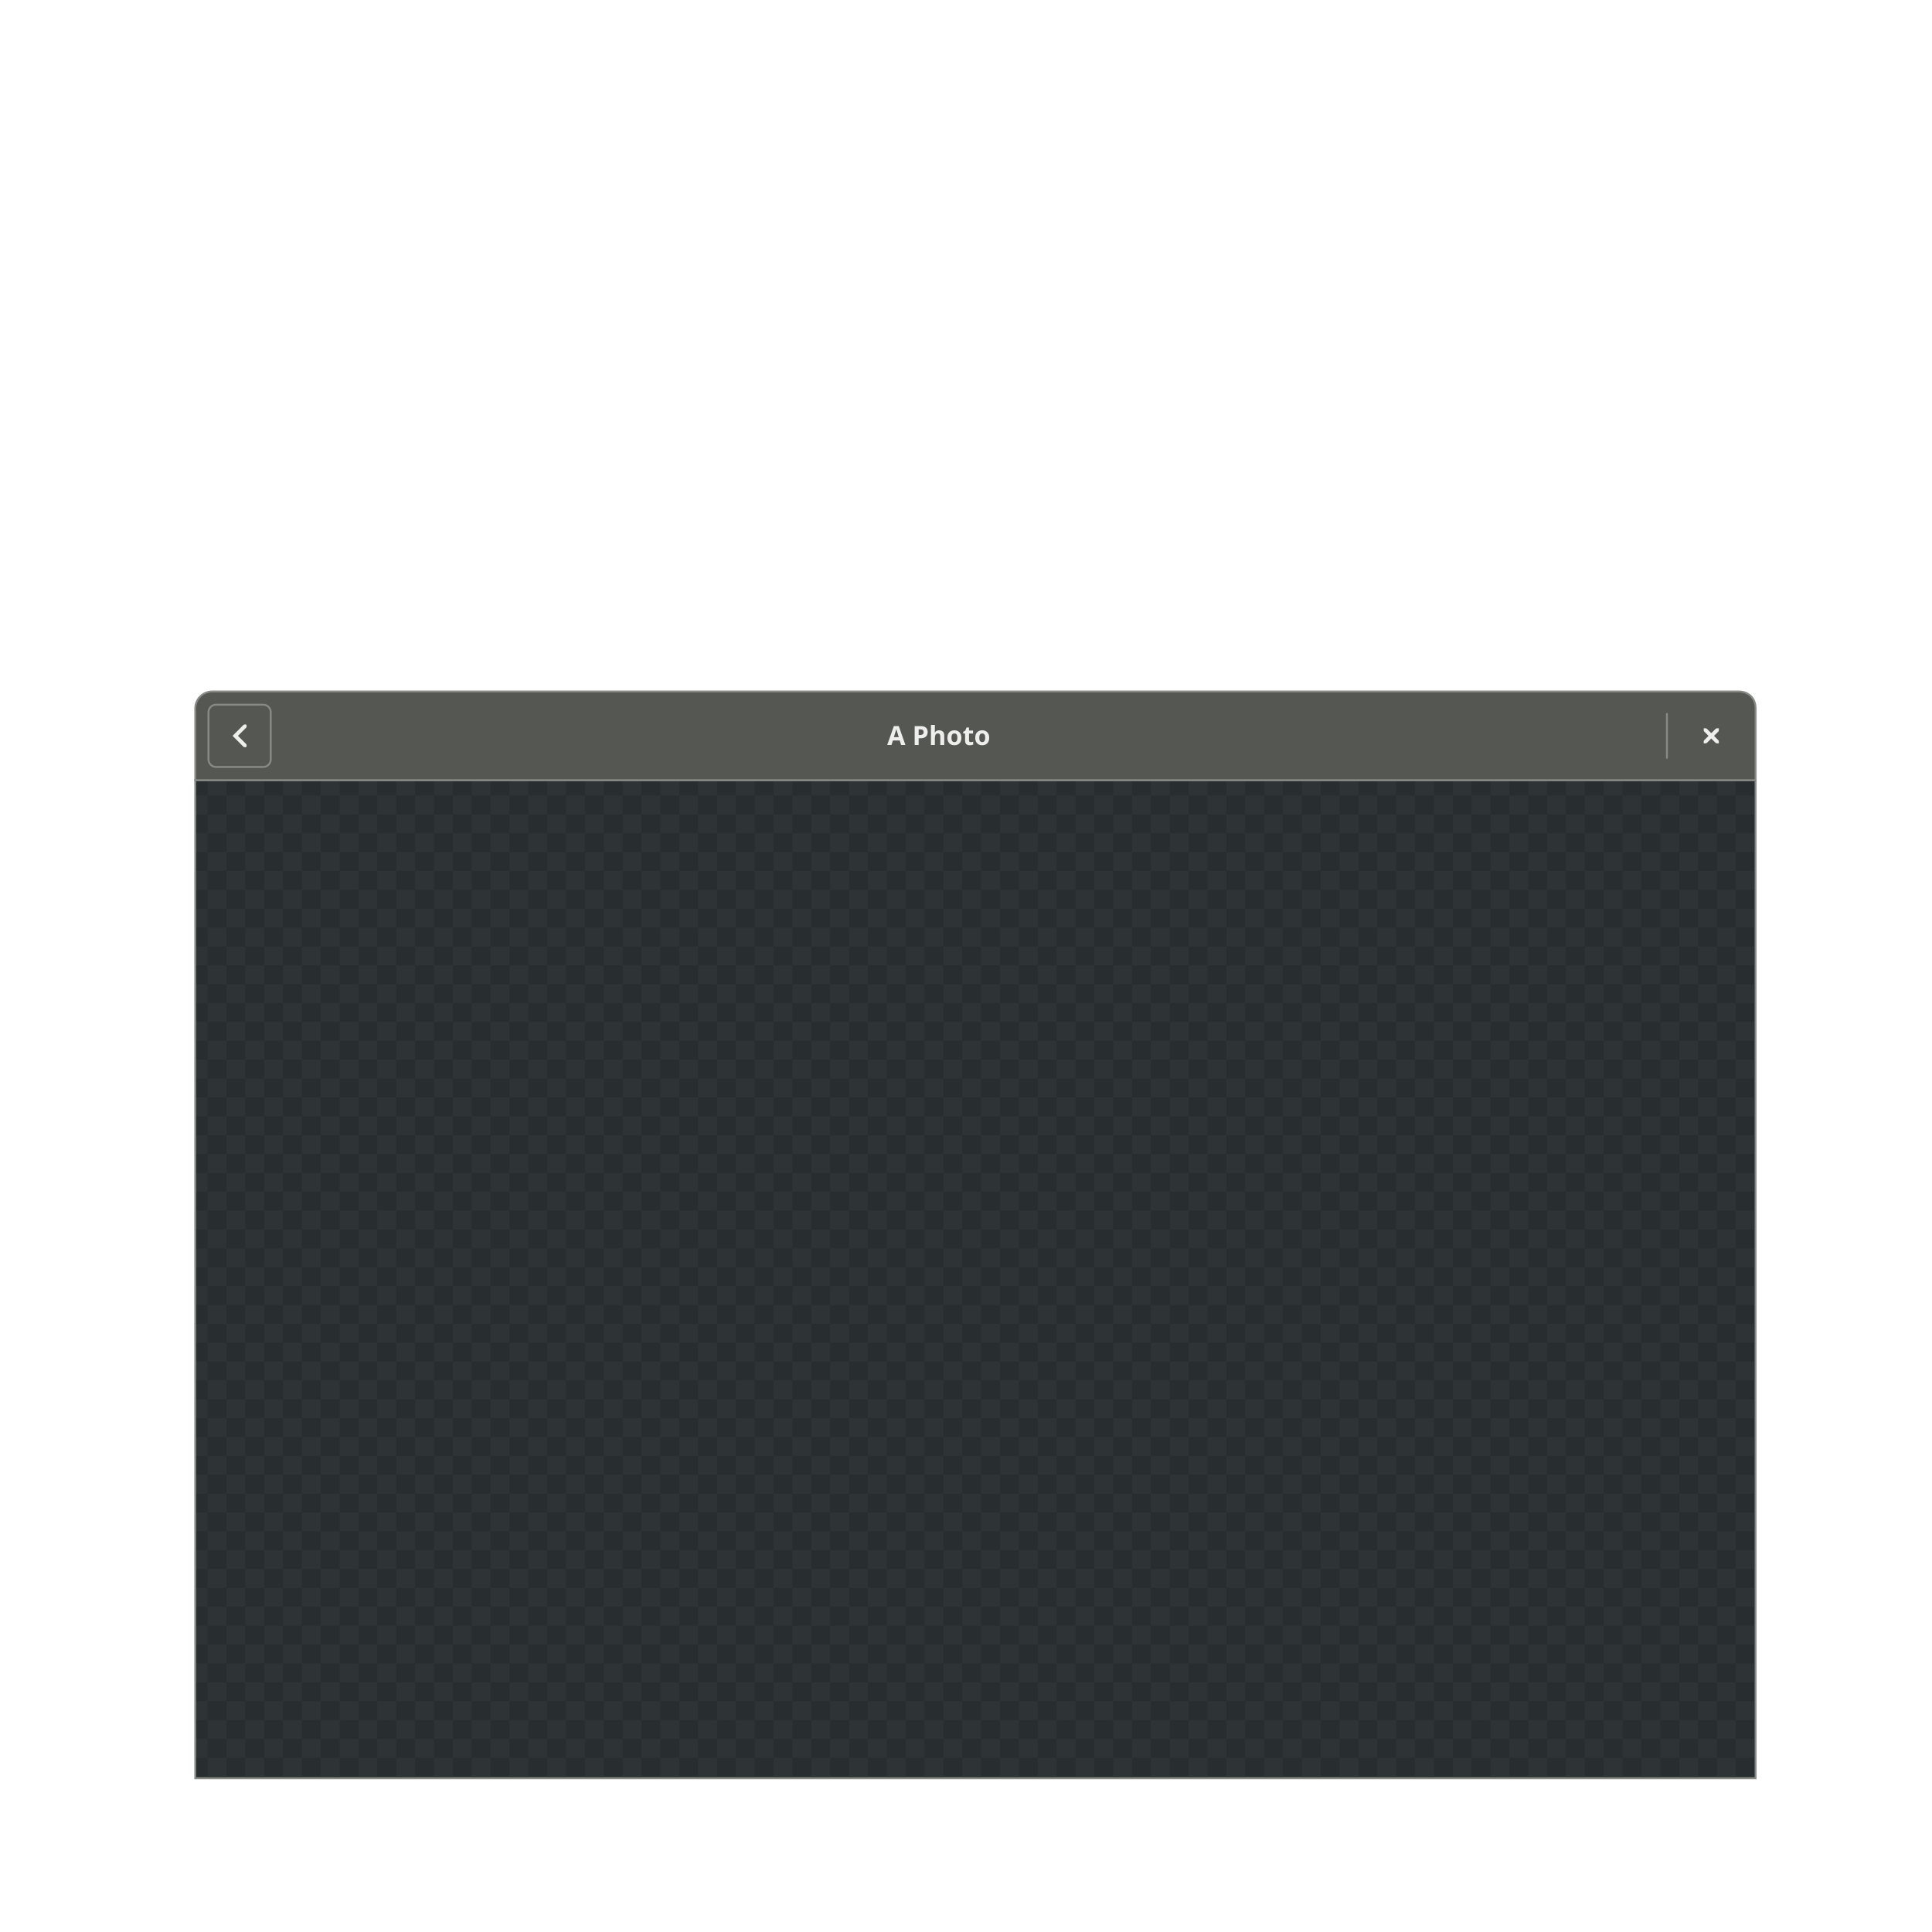
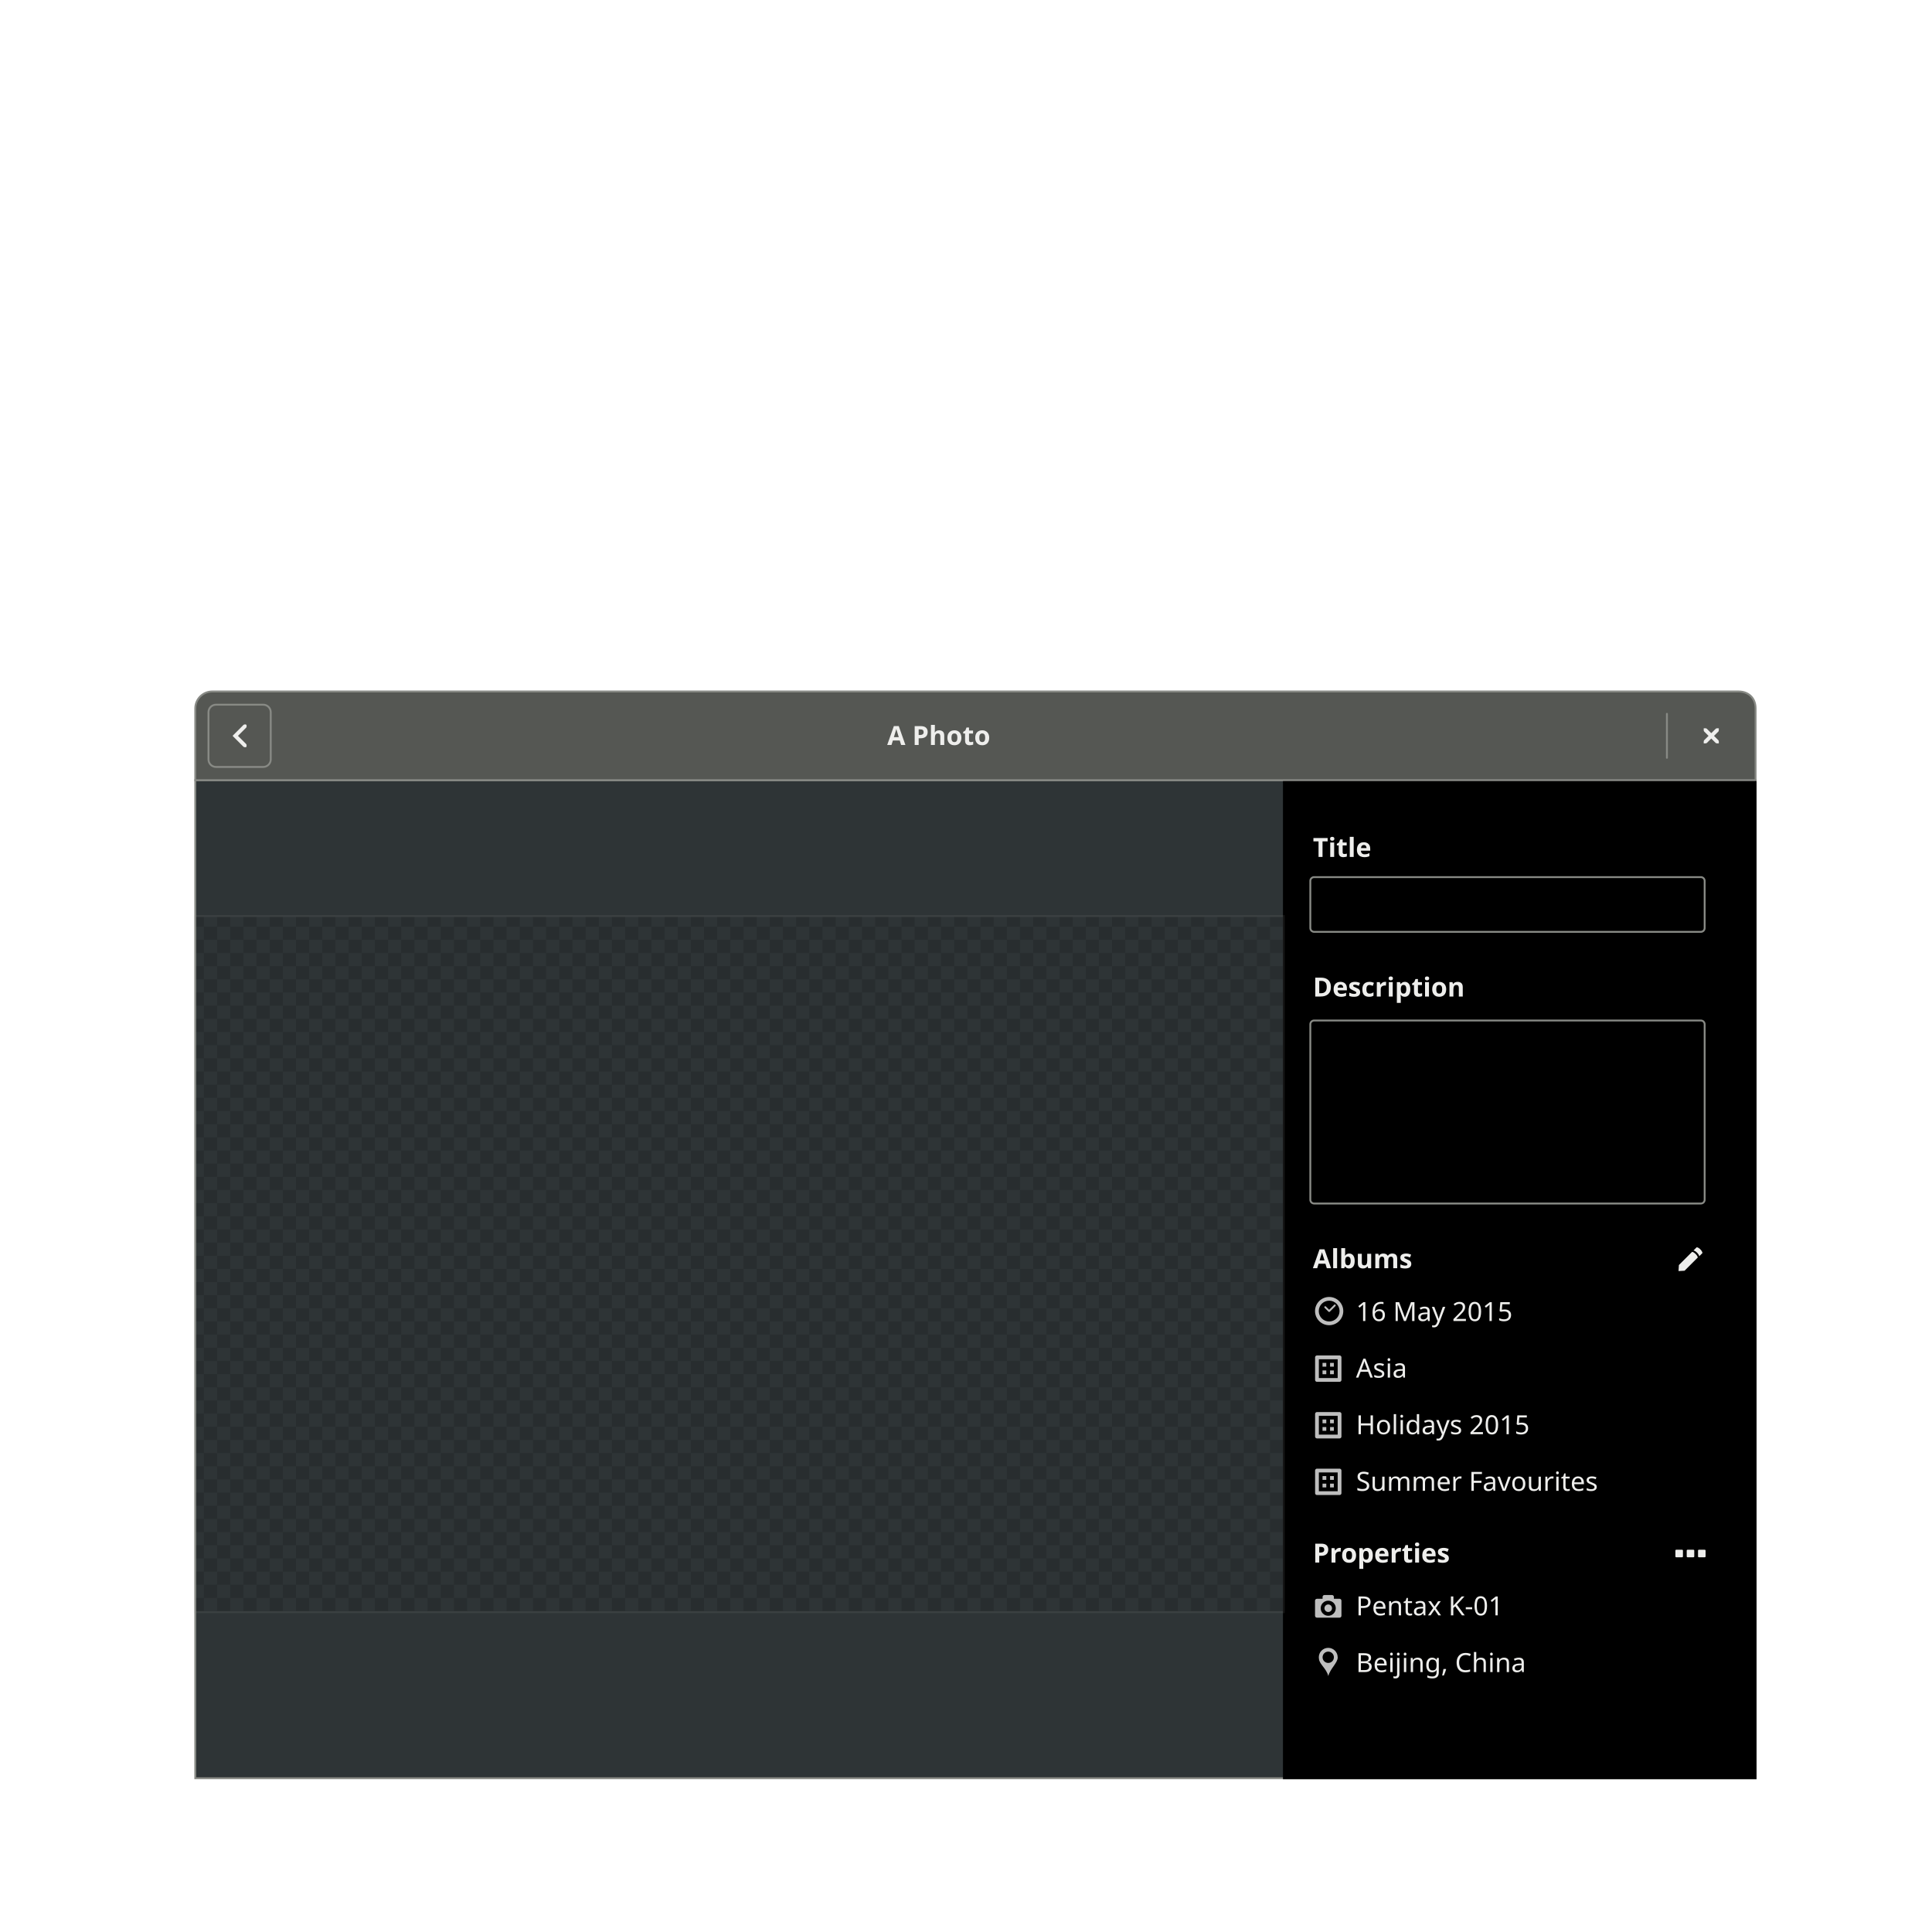
<svg xmlns="http://www.w3.org/2000/svg" xmlns:xlink="http://www.w3.org/1999/xlink" width="1024" height="1024" id="svg23344" version="1.1" viewBox="0 0 1024 1024">
  <defs id="defs23346">
-     <pattern xlink:href="#Checkerboard" id="pattern13280" patternTransform="matrix(10,0,0,10,0,4260)" />
+     <pattern xlink:href="#Checkerboard" id="pattern13280" patternTransform="matrix(6.977025,0,0,6.974969,31.28783,3177.026)" />
    <pattern id="Checkerboard" patternTransform="translate(0,0) scale(10,10)" height="2" width="2" patternUnits="userSpaceOnUse">
      <rect id="rect7819" height="1" width="1" y="0" x="0" style="fill:black;stroke:none" />
      <rect id="rect7821" height="1" width="1" y="1" x="1" style="fill:black;stroke:none" />
    </pattern>
    <clipPath clipPathUnits="userSpaceOnUse" id="clipPath11254">
      <rect style="color:#000000;display:inline;overflow:visible;visibility:visible;opacity:0.086;fill:#6a6c67;fill-opacity:1;fill-rule:nonzero;stroke:none;stroke-width:1;marker:none;enable-background:accumulate" id="rect11256" width="803" height="266" x="107" y="-3556.638" rx="4" ry="4" />
    </clipPath>
    <clipPath clipPathUnits="userSpaceOnUse" id="clipPath16280">
      <rect style="color:#000000;display:inline;overflow:visible;visibility:visible;fill:#bfbfb8;fill-opacity:1;fill-rule:nonzero;stroke:none;stroke-width:3;marker:none;enable-background:accumulate" id="rect16282" width="803" height="176" x="113" y="-3464.638" />
    </clipPath>
    <clipPath clipPathUnits="userSpaceOnUse" id="clipPath13662">
      <rect ry="4" rx="4" y="-3568.638" x="112" height="280" width="811" id="rect13664" style="color:#000000;display:inline;overflow:visible;visibility:visible;fill:#eeeeec;fill-opacity:1;fill-rule:nonzero;stroke:#eeeeec;stroke-width:1;stroke-linecap:butt;stroke-linejoin:miter;stroke-miterlimit:4;stroke-dasharray:none;stroke-dashoffset:0;stroke-opacity:1;marker:none;enable-background:accumulate" />
    </clipPath>
    <linearGradient id="linearGradient5581-5-2-4-6-8-7-35-8-1-1">
      <stop id="stop5583-0-92-8-0-7-6-5-1-7-8" offset="0" style="stop-color:#454c4c;stop-opacity:1;" />
      <stop style="stop-color:#393f3f;stop-opacity:1;" offset="0.4" id="stop5585-4-7-2-7-9-9-92-0-4-6" />
      <stop id="stop5587-6-7-2-0-3-1-21-5-74-2" offset="1" style="stop-color:#2d3232;stop-opacity:1;" />
    </linearGradient>
    <linearGradient id="linearGradient5716-0-1-4-34-7-4">
      <stop style="stop-color:#000000;stop-opacity:1;" offset="0" id="stop5718-0-54-5-2-3-1" />
      <stop style="stop-color:#484848;stop-opacity:1;" offset="1" id="stop5720-8-6-8-8-7-8" />
    </linearGradient>
    <linearGradient id="linearGradient72990-6-8-2">
      <stop style="stop-color:#ededed;stop-opacity:1;" offset="0" id="stop72992-9-6-8" />
      <stop style="stop-color:#e0e2e0;stop-opacity:1;" offset="1" id="stop72994-5-0-1" />
    </linearGradient>
  </defs>
  <g id="layer1" transform="translate(0,-28.3621)">
    <path id="rect8574" d="m 103.5,441.862 h 827 v 529 h -827 z" style="display:inline;fill:#2e3436;fill-opacity:1;fill-rule:evenodd;stroke:#888a85;stroke-width:1;stroke-linecap:square;stroke-miterlimit:4;stroke-dashoffset:0;stroke-opacity:1" />
-     <path id="rect8576" d="m 103.5,441.862 h 827 v 529 h -827 z" style="display:inline;opacity:0.139;fill:url(#pattern13280);fill-opacity:1;fill-rule:evenodd;stroke:#888a85;stroke-width:1;stroke-linecap:square;stroke-miterlimit:4;stroke-dashoffset:0;stroke-opacity:1" />
+     <rect style="color:#000000;clip-rule:nonzero;display:inline;overflow:visible;visibility:visible;opacity:1;isolation:auto;mix-blend-mode:normal;color-interpolation:sRGB;color-interpolation-filters:linearRGB;solid-color:#000000;solid-opacity:1;fill:#000000;fill-opacity:1;fill-rule:nonzero;stroke:none;stroke-width:2;stroke-linecap:butt;stroke-linejoin:miter;stroke-miterlimit:4;stroke-dasharray:none;stroke-dashoffset:0;stroke-opacity:1;marker:none;marker-start:none;marker-mid:none;marker-end:none;paint-order:normal;color-rendering:auto;image-rendering:auto;shape-rendering:auto;text-rendering:auto;enable-background:accumulate" id="rect14129" width="251" height="530" x="680" y="441.362" />
+     <path id="rect8576" d="m 103.5,513.886 h 577 V 882.862 h -577 z" style="display:inline;opacity:0.139;fill:url(#pattern13280);fill-opacity:1;fill-rule:evenodd;stroke:#888a85;stroke-width:1;stroke-linecap:square;stroke-miterlimit:4;stroke-dashoffset:0;stroke-opacity:1" />
    <path style="display:inline;fill:#555753;fill-opacity:1;fill-rule:evenodd;stroke:#888a85;stroke-width:1;stroke-linecap:square;stroke-miterlimit:4;stroke-dashoffset:0;stroke-opacity:1" d="m 112.5,394.862 h 809 c 4.986,0 9,3.209 9,9 v 38 h -9 -809 -9 v -38 c 0,-4.986 4.014,-9 9,-9 z" id="path8578" />
    <g id="g8580" transform="translate(899.0016,410.3623)" style="display:inline;fill:#eeeeec">
      <g style="display:inline;fill:#eeeeec" id="g8582" transform="translate(-60,-518)" />
      <g id="g8584" transform="translate(-60,-518)" style="fill:#eeeeec" />
      <g id="g8586" transform="translate(-60,-518)" style="fill:#eeeeec" />
      <g id="g8588" transform="translate(-60,-518)" style="fill:#eeeeec">
        <g style="display:inline;fill:#eeeeec" id="g8590" transform="translate(19,-242)">
          <path style="color:#bebebe;font-style:normal;font-variant:normal;font-weight:normal;font-stretch:normal;font-size:medium;line-height:normal;font-family:'Andale Mono';-inkscape-font-specification:'Andale Mono';text-indent:0;text-align:start;text-decoration:none;text-decoration-line:none;letter-spacing:normal;word-spacing:normal;text-transform:none;writing-mode:lr-tb;direction:ltr;text-anchor:start;display:inline;overflow:visible;visibility:visible;fill:#eeeeec;fill-opacity:1;fill-rule:nonzero;stroke:none;stroke-width:1.781;marker:none;enable-background:new" id="path8592" d="m 45,764 h 1 c 0.01,-1.2e-4 0.021,-4.6e-4 0.031,0 0.255,0.011 0.51,0.129 0.688,0.312 L 49,766.594 51.312,764.312 C 51.578,764.082 51.759,764.007 52,764 h 1 v 1 c 0,0.286 -0.034,0.551 -0.25,0.75 l -2.281,2.281 2.25,2.25 C 52.907,770.469 53,770.735 53,771 v 1 h -1 c -0.265,-10e-6 -0.531,-0.093 -0.719,-0.281 L 49,769.438 46.719,771.719 C 46.531,771.907 46.265,772 46,772 h -1 v -1 c -3e-6,-0.265 0.093,-0.531 0.281,-0.719 l 2.281,-2.25 L 45.281,765.75 C 45.071,765.555 44.978,765.281 45,765 Z" />
        </g>
      </g>
      <g id="g8594" transform="translate(-60,-518)" style="fill:#eeeeec" />
      <g id="g8596" transform="translate(-60,-518)" style="fill:#eeeeec" />
      <g id="g8598" transform="translate(-60,-518)" style="fill:#eeeeec" />
    </g>
    <path style="display:inline;fill:#888a85;stroke:#888a85;stroke-width:1;stroke-linecap:round;stroke-linejoin:miter;stroke-miterlimit:4;stroke-dasharray:none;stroke-opacity:1" d="m 883.503,406.713 v 23.299" id="path8600" />
    <g id="g8602" transform="translate(119.4064,410.3401)" style="display:inline;fill:#babdb6">
      <g style="display:inline;fill:#babdb6" id="g8604" transform="translate(-121.0002,-667)" />
      <g id="g8606" transform="translate(-121.0002,-667)" style="fill:#babdb6" />
      <g id="g8608" transform="translate(-121.0002,-667)" style="fill:#babdb6" />
      <g id="g8610" transform="translate(-121.0002,-667)" style="fill:#babdb6" />
      <g id="g8612" transform="translate(-121.0002,-667)" style="fill:#babdb6" />
      <g style="display:inline;fill:#babdb6" id="g8614" transform="translate(-121.0002,-667)" />
      <g style="display:inline;fill:#babdb6" id="g8616" transform="translate(-121.0002,-667)" />
      <g style="display:inline;fill:#babdb6" id="g8618" transform="translate(-121.0002,-667)" />
      <g style="display:inline;fill:#babdb6" id="g8620" transform="translate(-121.0002,-667)">
        <path style="color:#000000;font-style:normal;font-variant:normal;font-weight:normal;font-stretch:normal;font-size:medium;line-height:normal;font-family:Sans;-inkscape-font-specification:Sans;text-indent:0;text-align:start;text-decoration:none;text-decoration-line:none;letter-spacing:normal;word-spacing:normal;text-transform:none;writing-mode:lr-tb;direction:ltr;baseline-shift:baseline;text-anchor:start;display:inline;overflow:visible;visibility:visible;fill:#babdb6;fill-opacity:1;stroke:none;stroke-width:2;marker:none;enable-background:accumulate" id="path8622" d="m 125,673 v 2 h 6.5 c 0.84,0 1.5,0.66 1.5,1.5 0,0.84 -0.66,1.5 -1.5,1.5 H 131 v 2 h 0.5 c 1.921,0 3.5,-1.579 3.5,-3.5 0,-1.921 -1.579,-3.5 -3.5,-3.5 z" />
        <path style="color:#bebebe;font-style:normal;font-variant:normal;font-weight:normal;font-stretch:normal;font-size:medium;line-height:normal;font-family:'Bitstream Vera Sans';-inkscape-font-specification:'Bitstream Vera Sans';text-indent:0;text-align:start;text-decoration:none;text-decoration-line:none;letter-spacing:normal;word-spacing:normal;text-transform:none;writing-mode:lr-tb;direction:ltr;text-anchor:start;display:inline;overflow:visible;visibility:visible;fill:#babdb6;fill-opacity:1;stroke:none;stroke-width:2;marker:none;enable-background:accumulate" id="path8624" d="m 128,670.022 v 1 c 0,0.257 -0.13,0.528 -0.312,0.719 l -2.281,2.281 2.281,2.281 c 0.183,0.19 0.312,0.462 0.312,0.719 v 1 h -1 c -0.309,0 -0.552,-0.09 -0.75,-0.281 l -3.656,-3.719 3.656,-3.719 c 0.198,-0.191 0.441,-0.281 0.75,-0.281 z" />
      </g>
    </g>
    <text xml:space="preserve" style="font-style:normal;font-variant:normal;font-weight:bold;font-stretch:normal;font-size:14px;line-height:125%;font-family:Cantarell;-inkscape-font-specification:'Sans Bold';text-align:center;letter-spacing:0px;word-spacing:0px;text-anchor:middle;display:inline;fill:#eeeeec;fill-opacity:1;stroke:none" x="506.681" y="423.22" id="text8626">
      <tspan id="tspan8628" x="506.681" y="423.22">A Photo</tspan>
    </text>
    <rect style="display:inline;fill:#555753;fill-opacity:1;fill-rule:evenodd;stroke:#888a85;stroke-width:1;stroke-linecap:square;stroke-miterlimit:4;stroke-dasharray:none;stroke-dashoffset:0;stroke-opacity:1" id="rect8630" width="33" height="33" x="110.5" y="401.862" rx="4" ry="4" />
    <path id="rect8632" d="m 103.5,1112.862 h 827 v 47 h -827 z" style="display:inline;opacity:0.3;fill:#555753;fill-opacity:1;fill-rule:evenodd;stroke:#888a85;stroke-width:1;stroke-linecap:square;stroke-miterlimit:4;stroke-dashoffset:0;stroke-opacity:1" />
    <g id="g9773" transform="translate(0,4449)">
      <rect transform="scale(-1)" ry="4" rx="4" y="3296.138" x="-348.5" height="33" width="33" id="rect8634" style="display:inline;fill:#888a85;fill-opacity:1;fill-rule:evenodd;stroke:#888a85;stroke-width:1;stroke-linecap:square;stroke-miterlimit:4;stroke-dasharray:none;stroke-dashoffset:0;stroke-opacity:1" />
      <g style="display:inline;fill:#eeeeec" transform="translate(324.0002,-3320.638)" id="g8730">
        <g id="g8732" style="display:inline;fill:#eeeeec" transform="translate(-121.0004,-867)" />
        <g style="fill:#eeeeec" id="g8734" transform="translate(-121.0004,-867)" />
        <g style="fill:#eeeeec" id="g8736" transform="translate(-121.0004,-867)" />
        <g style="fill:#eeeeec" id="g8738" transform="translate(-121.0004,-867)" />
        <g style="fill:#eeeeec" id="g8740" transform="translate(-121.0004,-867)" />
        <g id="g8742" style="display:inline;fill:#eeeeec" transform="translate(-121.0004,-867)" />
        <g id="g8744" style="display:inline;fill:#eeeeec" transform="translate(-121.0004,-867)" />
        <g id="g8746" style="display:inline;fill:#eeeeec" transform="translate(-121.0004,-867)" />
        <g id="g8748" style="display:inline;fill:#eeeeec" transform="translate(-121.0004,-867)">
          <rect height="4" id="rect8750" rx="0.385" ry="0.502" style="color:#000000;display:inline;overflow:visible;visibility:visible;fill:#eeeeec;fill-opacity:1;fill-rule:nonzero;stroke:none;stroke-width:1;marker:none;enable-background:new" width="4" x="127" y="867" />
          <rect height="4" id="rect8752" rx="0.385" ry="0.502" style="color:#000000;display:inline;overflow:visible;visibility:visible;fill:#eeeeec;fill-opacity:1;fill-rule:nonzero;stroke:none;stroke-width:1;marker:none;enable-background:new" width="4" x="127" y="873" />
          <rect height="4" id="rect8754" rx="0.385" ry="0.502" style="color:#000000;display:inline;overflow:visible;visibility:visible;fill:#eeeeec;fill-opacity:1;fill-rule:nonzero;stroke:none;stroke-width:1;marker:none;enable-background:new" width="4" x="127" y="879" />
        </g>
      </g>
    </g>
    <rect transform="scale(-1)" ry="4" rx="4" y="-1152.862" x="-228" height="33" width="116.5" id="rect8636" style="display:inline;fill:#555753;fill-opacity:1;fill-rule:evenodd;stroke:#888a85;stroke-width:1;stroke-linecap:square;stroke-miterlimit:4;stroke-dasharray:none;stroke-dashoffset:0;stroke-opacity:1" />
    <text xml:space="preserve" style="font-style:normal;font-variant:normal;font-weight:normal;font-stretch:normal;font-size:14px;line-height:125%;font-family:Cantarell;-inkscape-font-specification:Cantarell;text-align:start;letter-spacing:0px;word-spacing:0px;text-anchor:start;display:inline;fill:#eeeeec;fill-opacity:1;stroke:none" x="127.491" y="1141.213" id="text8650">
      <tspan id="tspan8652" x="127.491" y="1141.213">Add to Album</tspan>
    </text>
    <rect transform="scale(-1)" ry="4" rx="4" y="-1152.862" x="-922.5" height="33" width="33" id="rect8654" style="display:inline;fill:#555753;fill-opacity:1;fill-rule:evenodd;stroke:#888a85;stroke-width:1;stroke-linecap:square;stroke-miterlimit:4;stroke-dasharray:none;stroke-dashoffset:0;stroke-opacity:1" />
    <g id="g8656" transform="translate(898.5,1128.362)" style="display:inline;fill:#eeeeec">
      <g transform="translate(-481.0002,-175)" style="display:inline;fill:#eeeeec" id="g8658" />
      <g transform="translate(-481.0002,-175)" id="g8660" style="fill:#eeeeec" />
      <g transform="translate(-481.0002,-175)" id="g8662" style="fill:#eeeeec" />
      <g transform="translate(-481.0002,-175)" id="g8664" style="fill:#eeeeec">
        <path style="fill:#eeeeec;fill-opacity:1;stroke:none" id="path8666" d="m 484,180 v 9 h 9 v -9 h 2 v 9 c 0,2 -2,2 -2,2 h -9 c -2,0 -2,-2 -2,-2 v -9 z m 4,1 h 1 v 6 h -1 z m 2,0 h 1 v 6 h -1 z m -4,0 h 1 v 6 h -1 z m -1,-6 c -2,0 -2,2 -2,2 h -2 v 2 h 15 v -2 h -2 c 0,-2 -2,-2 -2,-2 z m 0,1 h 7 v 1 h -7 z" />
      </g>
      <g transform="translate(-481.0002,-175)" id="g8668" style="fill:#eeeeec" />
      <g transform="translate(-481.0002,-175)" style="display:inline;fill:#eeeeec" id="g8670" />
      <g transform="translate(-481.0002,-175)" style="display:inline;fill:#eeeeec" id="g8672" />
      <g transform="translate(-481.0002,-175)" style="display:inline;fill:#eeeeec" id="g8674" />
      <g transform="translate(-481.0002,-175)" style="display:inline;fill:#eeeeec" id="g8676" />
    </g>
    <g id="g9797" transform="translate(0,4449)">
      <rect transform="scale(-1)" ry="4" rx="4" y="3296.138" x="-308.5" height="33" width="33" id="rect8678" style="display:inline;fill:#555753;fill-opacity:1;fill-rule:evenodd;stroke:#888a85;stroke-width:1;stroke-linecap:square;stroke-miterlimit:4;stroke-dasharray:none;stroke-dashoffset:0;stroke-opacity:1" />
      <g style="display:inline;fill:#eeeeec" transform="translate(284.0107,-3320.056)" id="g8680">
        <g transform="translate(-41.0002,-397)" id="g8682" style="display:inline;fill:#eeeeec">
          <g style="fill:#eeeeec" transform="translate(-186.9996,-599)" id="g8684" />
          <path transform="matrix(1.047211,-0.00871584,0.00871584,1.047211,-504.3543,220.1542)" d="m 530.949,186.709 c -0.779,0.552 -3.158,-1.906 -4.113,-1.918 -0.955,-0.012 -3.395,2.386 -4.161,1.815 -0.766,-0.571 0.837,-3.592 0.553,-4.504 -0.284,-0.912 -3.318,-2.492 -3.012,-3.396 0.306,-0.905 3.675,-0.314 4.454,-0.866 0.78,-0.552 1.344,-3.926 2.3,-3.914 0.955,0.012 1.434,3.398 2.2,3.969 0.766,0.571 4.149,0.065 4.433,0.977 0.284,0.912 -2.788,2.414 -3.095,3.319 -0.307,0.905 1.22,3.966 0.44,4.518 z" id="path8686" style="color:#000000;display:inline;overflow:visible;visibility:visible;fill:#eeeeec;fill-opacity:1;fill-rule:nonzero;stroke:none;stroke-width:2;marker:none;enable-background:accumulate" />
        </g>
        <g style="fill:#eeeeec" transform="translate(-41.0002,-397)" id="g8688" />
        <g style="fill:#eeeeec" transform="translate(-41.0002,-397)" id="g8690" />
        <g style="fill:#eeeeec" transform="translate(-41.0002,-397)" id="g8692" />
        <g style="fill:#eeeeec" transform="translate(-41.0002,-397)" id="g8694" />
        <g style="fill:#eeeeec" transform="translate(-41.0002,-397)" id="g8696" />
        <g transform="translate(-41.0002,-397)" id="g8698" style="display:inline;fill:#eeeeec" />
        <g transform="translate(-41.0002,-397)" id="g8700" style="display:inline;fill:#eeeeec" />
      </g>
    </g>
    <g transform="translate(-541,4262)" id="g9789">
      <path style="display:inline;fill:#555753;fill-opacity:1;stroke:#888a85;stroke-width:1;stroke-linecap:round;stroke-miterlimit:4;stroke-opacity:1" d="m 428.5,-3339.138 h -82 l -14,12 -12,-12 h -92 c -3.324,0 -6,-2.676 -6,-6 v -145 c 0,-3.324 2.676,-6 6,-6 h 200 c 3.324,0 6,2.676 6,6 v 145 c 0,3.324 -2.676,6 -6,6 z" id="path8638" />
      <text id="text8640" y="-3472.183" x="237.05" style="font-style:normal;font-variant:normal;font-weight:normal;font-stretch:normal;font-size:14px;line-height:200%;font-family:Cantarell;-inkscape-font-specification:Cantarell;text-align:start;letter-spacing:0px;word-spacing:0px;text-anchor:start;display:inline;fill:#eeeeec;fill-opacity:1;stroke:none" xml:space="preserve">
        <tspan y="-3472.183" x="237.05" id="tspan8642">Open with Image Viewer</tspan>
        <tspan id="tspan8644" y="-3444.183" x="237.05">Display On...</tspan>
        <tspan id="tspan8646" y="-3416.183" x="237.05">Set as Background</tspan>
        <tspan id="tspan9827" y="-3388.183" x="237.05">Print</tspan>
        <tspan id="tspan9829" y="-3360.183" x="237.05" />
        <tspan dy="-22" id="tspan8648" y="-3332.183" x="237.05">Properties</tspan>
      </text>
    </g>
    <g id="g9811" transform="translate(0,4449)">
      <rect style="display:inline;fill:#555753;fill-opacity:1;fill-rule:evenodd;stroke:#888a85;stroke-width:1;stroke-linecap:square;stroke-miterlimit:4;stroke-dasharray:none;stroke-dashoffset:0;stroke-opacity:1" id="rect8702" width="33" height="33" x="-268.5" y="3296.138" rx="4" ry="4" transform="scale(-1)" />
      <g id="g24870-7-2" transform="translate(-102.1907,-4283.816)" style="display:inline">
        <g id="g24872-6-2">
          <rect style="color:#bebebe;display:inline;overflow:visible;visibility:visible;fill:none;stroke:none;stroke-width:2;marker:none;enable-background:accumulate" id="rect24874-9-5" width="16" height="16" x="346.191" y="963.178" />
        </g>
        <circle r="1.969" cy="178.031" cx="289.031" style="color:#000000;display:inline;overflow:visible;visibility:visible;fill:#eeeeec;fill-opacity:1;fill-rule:nonzero;stroke:none;stroke-width:1;marker:none;enable-background:new" id="path24876-5-1" transform="matrix(1.507937,0,0,1.507937,-86.64987,702.687)" />
        <circle r="1.969" cy="178.031" cx="289.031" transform="matrix(1.507937,0,0,1.507937,-76.68132,707.687)" id="path18806" style="color:#000000;display:inline;overflow:visible;visibility:visible;fill:#eeeeec;fill-opacity:1;fill-rule:nonzero;stroke:none;stroke-width:1;marker:none;enable-background:new" />
        <circle r="1.969" cy="178.031" cx="289.031" style="color:#000000;display:inline;overflow:visible;visibility:visible;fill:#eeeeec;fill-opacity:1;fill-rule:nonzero;stroke:none;stroke-width:1;marker:none;enable-background:new" id="path18808" transform="matrix(1.507937,0,0,1.507937,-76.68132,697.687)" />
        <path id="path18810" d="m 359.242,966.223 -10.05,4.895 10.05,5.06" style="color:#000000;display:inline;overflow:visible;visibility:visible;fill:none;stroke:#eeeeec;stroke-width:2;stroke-miterlimit:4;stroke-dasharray:none;stroke-opacity:1;marker:none;enable-background:accumulate" />
      </g>
    </g>
    <g id="g8756" transform="rotate(90,-137.8416,272.5327)" style="display:inline;fill:#eeeeec">
      <g transform="translate(-181.0002,-747)" style="display:inline;fill:#eeeeec" id="g8758" />
      <g transform="translate(-181.0002,-747)" id="g8760" style="fill:#eeeeec" />
      <g transform="translate(-181.0002,-747)" id="g8762" style="fill:#eeeeec" />
      <g transform="translate(-181.0002,-747)" id="g8764" style="fill:#eeeeec" />
      <g transform="translate(-181.0002,-747)" id="g8766" style="fill:#eeeeec" />
      <g transform="translate(-181.0002,-747)" style="display:inline;fill:#eeeeec" id="g8768" />
      <g transform="translate(-181.0002,-747)" style="display:inline;fill:#eeeeec" id="g8770" />
      <g transform="translate(-181.0002,-747)" style="display:inline;fill:#eeeeec" id="g8772" />
      <g transform="translate(-181.0002,-747)" style="display:inline;fill:#eeeeec" id="g8774">
        <path style="color:#000000;font-style:normal;font-variant:normal;font-weight:normal;font-stretch:normal;font-size:medium;line-height:normal;font-family:Sans;-inkscape-font-specification:Sans;text-indent:0;text-align:start;text-decoration:none;text-decoration-line:none;letter-spacing:normal;word-spacing:normal;text-transform:none;writing-mode:lr-tb;direction:ltr;baseline-shift:baseline;text-anchor:start;display:inline;overflow:visible;visibility:visible;fill:#eeeeec;fill-opacity:1;stroke:none;stroke-width:2;marker:none;enable-background:accumulate" id="path8776" d="m 183.781,751 a 1,1 0 0 0 -0.5,1.719 l 5,5 0.719,0.688 0.719,-0.688 5,-5 a 1.016,1.016 0 1 0 -1.438,-1.438 L 189,755.562 184.719,751.281 A 1,1 0 0 0 183.781,751 Z" />
        <rect y="-195" x="-752" width="1" transform="matrix(0,-1,-1,0,0,0)" style="fill:#eeeeec;fill-opacity:1;stroke:none" ry="1" rx="1" id="rect8778" height="1" />
        <rect y="-184" x="-752" width="1" transform="matrix(0,-1,-1,0,0,0)" style="fill:#eeeeec;fill-opacity:1;stroke:none" ry="1" rx="1" id="rect8780" height="1" />
      </g>
    </g>
+     <text id="text13025" y="758.528" x="718.692" style="font-style:normal;font-variant:normal;font-weight:normal;font-stretch:normal;font-size:14px;line-height:125%;font-family:Cantarell;-inkscape-font-specification:Cantarell;text-align:start;letter-spacing:0px;word-spacing:0px;writing-mode:lr-tb;text-anchor:start;display:inline;fill:#eeeeec;fill-opacity:1;stroke:none;enable-background:new" xml:space="preserve">
+       <tspan y="758.528" x="718.692" id="tspan13027">Asia</tspan>
+     </text>
+     <g transform="translate(654.9938,-91.24567)" style="display:inline;enable-background:new" id="g13029">
+       <rect style="color:#bebebe;display:inline;overflow:visible;visibility:visible;fill:none;stroke:none;stroke-width:1;marker:none;enable-background:new" id="rect13031" y="807" x="41" ry="0.151" rx="0.144" height="16" width="16" />
+       <path d="m 49.487,807.02 c -4.13,0 -7.487,3.356 -7.487,7.487 0,4.13 3.356,7.487 7.487,7.487 4.13,0 7.487,-3.356 7.487,-7.487 0,-4.13 -3.356,-7.487 -7.487,-7.487 z m 0,1.973 c 3.049,0 5.513,2.464 5.513,5.513 0,3.049 -2.464,5.513 -5.513,5.513 -3.049,0 -5.513,-2.464 -5.513,-5.513 0,-3.049 2.464,-5.513 5.513,-5.513 z" id="path13033" style="color:#000000;font-style:normal;font-variant:normal;font-weight:normal;font-stretch:normal;font-size:medium;line-height:normal;font-family:Sans;-inkscape-font-specification:Sans;text-indent:0;text-align:start;text-decoration:none;text-decoration-line:none;letter-spacing:normal;word-spacing:normal;text-transform:none;writing-mode:lr-tb;direction:ltr;baseline-shift:baseline;text-anchor:start;display:inline;overflow:visible;visibility:visible;fill:#bebebe;fill-opacity:1;stroke:none;stroke-width:2.154;marker:none;enable-background:accumulate" />
+       <path d="m 52.393,811.007 a 0.5,0.5 0 0 0 -0.25,0.156 l -2.656,2.656 -1.656,-1.656 a 0.5,0.5 0 1 0 -0.688,0.688 l 2,2 a 0.5,0.5 0 0 0 0.688,0 l 3,-3 a 0.5,0.5 0 0 0 -0.438,-0.844 z" id="path13035" style="color:#000000;font-style:normal;font-variant:normal;font-weight:normal;font-stretch:normal;font-size:medium;line-height:normal;font-family:Sans;-inkscape-font-specification:Sans;text-indent:0;text-align:start;text-decoration:none;text-decoration-line:none;letter-spacing:normal;word-spacing:normal;text-transform:none;writing-mode:lr-tb;direction:ltr;baseline-shift:baseline;text-anchor:start;display:inline;overflow:visible;visibility:visible;fill:#bebebe;fill-opacity:1;stroke:none;stroke-width:1;marker:none;enable-background:accumulate" />
+     </g>
+     <text xml:space="preserve" style="font-style:normal;font-variant:normal;font-weight:normal;font-stretch:normal;font-size:14px;line-height:125%;font-family:Cantarell;-inkscape-font-specification:Cantarell;text-align:start;letter-spacing:0px;word-spacing:0px;writing-mode:lr-tb;text-anchor:start;display:inline;fill:#eeeeec;fill-opacity:1;stroke:none;enable-background:new" x="718.692" y="728.528" id="text13037">
+       <tspan id="tspan13039" x="718.692" y="728.528">16 May 2015</tspan>
+     </text>
+     <g style="display:inline;enable-background:new" transform="translate(34.96261,444.7231)" id="g13041">
+       <rect style="color:#bebebe;display:inline;overflow:visible;visibility:visible;opacity:0.515;fill:none;stroke:none;stroke-width:3;marker:none;enable-background:accumulate" id="rect13043" width="16" height="16" x="661.031" y="301.031" />
+       <rect y="303.062" x="663.063" height="11.969" width="11.969" id="rect13045" style="color:#000000;display:inline;overflow:visible;visibility:visible;fill:none;stroke:#bebebe;stroke-width:2;stroke-linejoin:round;stroke-miterlimit:4;stroke-dasharray:none;stroke-opacity:1;marker:none;enable-background:new" />
+       <rect style="color:#000000;clip-rule:nonzero;display:inline;overflow:visible;visibility:visible;opacity:1;isolation:auto;mix-blend-mode:normal;color-interpolation:sRGB;color-interpolation-filters:linearRGB;solid-color:#000000;solid-opacity:1;fill:#bebebe;fill-opacity:1;fill-rule:nonzero;stroke:#555753;stroke-width:0;stroke-linecap:square;stroke-linejoin:miter;stroke-miterlimit:4;stroke-dasharray:none;stroke-dashoffset:0;stroke-opacity:1;marker:none;color-rendering:auto;image-rendering:auto;shape-rendering:auto;text-rendering:auto;enable-background:accumulate" id="rect13047" width="2" height="2" x="666" y="306" />
+       <rect y="306" x="670" height="2" width="2" id="rect13049" style="color:#000000;clip-rule:nonzero;display:inline;overflow:visible;visibility:visible;opacity:1;isolation:auto;mix-blend-mode:normal;color-interpolation:sRGB;color-interpolation-filters:linearRGB;solid-color:#000000;solid-opacity:1;fill:#bebebe;fill-opacity:1;fill-rule:nonzero;stroke:#555753;stroke-width:0;stroke-linecap:square;stroke-linejoin:miter;stroke-miterlimit:4;stroke-dasharray:none;stroke-dashoffset:0;stroke-opacity:1;marker:none;color-rendering:auto;image-rendering:auto;shape-rendering:auto;text-rendering:auto;enable-background:accumulate" />
+       <rect y="310" x="666" height="2" width="2" id="rect13051" style="color:#000000;clip-rule:nonzero;display:inline;overflow:visible;visibility:visible;opacity:1;isolation:auto;mix-blend-mode:normal;color-interpolation:sRGB;color-interpolation-filters:linearRGB;solid-color:#000000;solid-opacity:1;fill:#bebebe;fill-opacity:1;fill-rule:nonzero;stroke:#555753;stroke-width:0;stroke-linecap:square;stroke-linejoin:miter;stroke-miterlimit:4;stroke-dasharray:none;stroke-dashoffset:0;stroke-opacity:1;marker:none;color-rendering:auto;image-rendering:auto;shape-rendering:auto;text-rendering:auto;enable-background:accumulate" />
+       <rect style="color:#000000;clip-rule:nonzero;display:inline;overflow:visible;visibility:visible;opacity:1;isolation:auto;mix-blend-mode:normal;color-interpolation:sRGB;color-interpolation-filters:linearRGB;solid-color:#000000;solid-opacity:1;fill:#bebebe;fill-opacity:1;fill-rule:nonzero;stroke:#555753;stroke-width:0;stroke-linecap:square;stroke-linejoin:miter;stroke-miterlimit:4;stroke-dasharray:none;stroke-dashoffset:0;stroke-opacity:1;marker:none;color-rendering:auto;image-rendering:auto;shape-rendering:auto;text-rendering:auto;enable-background:accumulate" id="rect13053" width="2" height="2" x="670" y="310" />
+     </g>
+     <text xml:space="preserve" style="font-style:normal;font-variant:normal;font-weight:normal;font-stretch:normal;font-size:14px;line-height:125%;font-family:Cantarell;-inkscape-font-specification:Cantarell;text-align:start;letter-spacing:0px;word-spacing:0px;writing-mode:lr-tb;text-anchor:start;display:inline;fill:#eeeeec;fill-opacity:1;stroke:none;enable-background:new" x="718.692" y="788.528" id="text13055">
+       <tspan id="tspan13057" x="718.692" y="788.528">Holidays 2015</tspan>
+     </text>
+     <g style="display:inline;enable-background:new" id="g13059" transform="translate(34.96261,474.7231)">
+       <rect y="301.031" x="661.031" height="16" width="16" id="rect13061" style="color:#bebebe;display:inline;overflow:visible;visibility:visible;opacity:0.515;fill:none;stroke:none;stroke-width:3;marker:none;enable-background:accumulate" />
+       <rect style="color:#000000;display:inline;overflow:visible;visibility:visible;fill:none;stroke:#bebebe;stroke-width:2;stroke-linejoin:round;stroke-miterlimit:4;stroke-dasharray:none;stroke-opacity:1;marker:none;enable-background:new" id="rect13063" width="11.969" height="11.969" x="663.063" y="303.062" />
+       <rect y="306" x="666" height="2" width="2" id="rect13065" style="color:#000000;clip-rule:nonzero;display:inline;overflow:visible;visibility:visible;opacity:1;isolation:auto;mix-blend-mode:normal;color-interpolation:sRGB;color-interpolation-filters:linearRGB;solid-color:#000000;solid-opacity:1;fill:#bebebe;fill-opacity:1;fill-rule:nonzero;stroke:#555753;stroke-width:0;stroke-linecap:square;stroke-linejoin:miter;stroke-miterlimit:4;stroke-dasharray:none;stroke-dashoffset:0;stroke-opacity:1;marker:none;color-rendering:auto;image-rendering:auto;shape-rendering:auto;text-rendering:auto;enable-background:accumulate" />
+       <rect style="color:#000000;clip-rule:nonzero;display:inline;overflow:visible;visibility:visible;opacity:1;isolation:auto;mix-blend-mode:normal;color-interpolation:sRGB;color-interpolation-filters:linearRGB;solid-color:#000000;solid-opacity:1;fill:#bebebe;fill-opacity:1;fill-rule:nonzero;stroke:#555753;stroke-width:0;stroke-linecap:square;stroke-linejoin:miter;stroke-miterlimit:4;stroke-dasharray:none;stroke-dashoffset:0;stroke-opacity:1;marker:none;color-rendering:auto;image-rendering:auto;shape-rendering:auto;text-rendering:auto;enable-background:accumulate" id="rect13067" width="2" height="2" x="670" y="306" />
+       <rect style="color:#000000;clip-rule:nonzero;display:inline;overflow:visible;visibility:visible;opacity:1;isolation:auto;mix-blend-mode:normal;color-interpolation:sRGB;color-interpolation-filters:linearRGB;solid-color:#000000;solid-opacity:1;fill:#bebebe;fill-opacity:1;fill-rule:nonzero;stroke:#555753;stroke-width:0;stroke-linecap:square;stroke-linejoin:miter;stroke-miterlimit:4;stroke-dasharray:none;stroke-dashoffset:0;stroke-opacity:1;marker:none;color-rendering:auto;image-rendering:auto;shape-rendering:auto;text-rendering:auto;enable-background:accumulate" id="rect13069" width="2" height="2" x="666" y="310" />
+       <rect y="310" x="670" height="2" width="2" id="rect13071" style="color:#000000;clip-rule:nonzero;display:inline;overflow:visible;visibility:visible;opacity:1;isolation:auto;mix-blend-mode:normal;color-interpolation:sRGB;color-interpolation-filters:linearRGB;solid-color:#000000;solid-opacity:1;fill:#bebebe;fill-opacity:1;fill-rule:nonzero;stroke:#555753;stroke-width:0;stroke-linecap:square;stroke-linejoin:miter;stroke-miterlimit:4;stroke-dasharray:none;stroke-dashoffset:0;stroke-opacity:1;marker:none;color-rendering:auto;image-rendering:auto;shape-rendering:auto;text-rendering:auto;enable-background:accumulate" />
+     </g>
+     <text id="text13073" y="818.528" x="718.692" style="font-style:normal;font-variant:normal;font-weight:normal;font-stretch:normal;font-size:14px;line-height:125%;font-family:Cantarell;-inkscape-font-specification:Cantarell;text-align:start;letter-spacing:0px;word-spacing:0px;writing-mode:lr-tb;text-anchor:start;display:inline;fill:#eeeeec;fill-opacity:1;stroke:none;enable-background:new" xml:space="preserve">
+       <tspan y="818.528" x="718.692" id="tspan13075">Summer Favourites</tspan>
+     </text>
+     <g style="display:inline;enable-background:new" transform="translate(34.96261,504.723)" id="g13077">
+       <rect style="color:#bebebe;display:inline;overflow:visible;visibility:visible;opacity:0.515;fill:none;stroke:none;stroke-width:3;marker:none;enable-background:accumulate" id="rect13079" width="16" height="16" x="661.031" y="301.031" />
+       <rect y="303.062" x="663.063" height="11.969" width="11.969" id="rect13081" style="color:#000000;display:inline;overflow:visible;visibility:visible;fill:none;stroke:#bebebe;stroke-width:2;stroke-linejoin:round;stroke-miterlimit:4;stroke-dasharray:none;stroke-opacity:1;marker:none;enable-background:new" />
+       <rect style="color:#000000;clip-rule:nonzero;display:inline;overflow:visible;visibility:visible;opacity:1;isolation:auto;mix-blend-mode:normal;color-interpolation:sRGB;color-interpolation-filters:linearRGB;solid-color:#000000;solid-opacity:1;fill:#bebebe;fill-opacity:1;fill-rule:nonzero;stroke:#555753;stroke-width:0;stroke-linecap:square;stroke-linejoin:miter;stroke-miterlimit:4;stroke-dasharray:none;stroke-dashoffset:0;stroke-opacity:1;marker:none;color-rendering:auto;image-rendering:auto;shape-rendering:auto;text-rendering:auto;enable-background:accumulate" id="rect13083" width="2" height="2" x="666" y="306" />
+       <rect y="306" x="670" height="2" width="2" id="rect13085" style="color:#000000;clip-rule:nonzero;display:inline;overflow:visible;visibility:visible;opacity:1;isolation:auto;mix-blend-mode:normal;color-interpolation:sRGB;color-interpolation-filters:linearRGB;solid-color:#000000;solid-opacity:1;fill:#bebebe;fill-opacity:1;fill-rule:nonzero;stroke:#555753;stroke-width:0;stroke-linecap:square;stroke-linejoin:miter;stroke-miterlimit:4;stroke-dasharray:none;stroke-dashoffset:0;stroke-opacity:1;marker:none;color-rendering:auto;image-rendering:auto;shape-rendering:auto;text-rendering:auto;enable-background:accumulate" />
+       <rect y="310" x="666" height="2" width="2" id="rect13087" style="color:#000000;clip-rule:nonzero;display:inline;overflow:visible;visibility:visible;opacity:1;isolation:auto;mix-blend-mode:normal;color-interpolation:sRGB;color-interpolation-filters:linearRGB;solid-color:#000000;solid-opacity:1;fill:#bebebe;fill-opacity:1;fill-rule:nonzero;stroke:#555753;stroke-width:0;stroke-linecap:square;stroke-linejoin:miter;stroke-miterlimit:4;stroke-dasharray:none;stroke-dashoffset:0;stroke-opacity:1;marker:none;color-rendering:auto;image-rendering:auto;shape-rendering:auto;text-rendering:auto;enable-background:accumulate" />
+       <rect style="color:#000000;clip-rule:nonzero;display:inline;overflow:visible;visibility:visible;opacity:1;isolation:auto;mix-blend-mode:normal;color-interpolation:sRGB;color-interpolation-filters:linearRGB;solid-color:#000000;solid-opacity:1;fill:#bebebe;fill-opacity:1;fill-rule:nonzero;stroke:#555753;stroke-width:0;stroke-linecap:square;stroke-linejoin:miter;stroke-miterlimit:4;stroke-dasharray:none;stroke-dashoffset:0;stroke-opacity:1;marker:none;color-rendering:auto;image-rendering:auto;shape-rendering:auto;text-rendering:auto;enable-background:accumulate" id="rect13089" width="2" height="2" x="670" y="310" />
+     </g>
+     <text xml:space="preserve" style="font-style:normal;font-variant:normal;font-weight:bold;font-stretch:normal;font-size:14px;line-height:125%;font-family:Cantarell;-inkscape-font-specification:'Cantarell, Bold';text-align:start;letter-spacing:0px;word-spacing:0px;writing-mode:lr-tb;text-anchor:start;display:inline;fill:#eeeeec;fill-opacity:1;stroke:none;enable-background:new" x="695.854" y="482.545" id="text13091">
+       <tspan id="tspan13093" x="695.854" y="482.545">Title</tspan>
+     </text>
+     <text id="text13095" y="556.545" x="695.854" style="font-style:normal;font-variant:normal;font-weight:bold;font-stretch:normal;font-size:14px;line-height:125%;font-family:Cantarell;-inkscape-font-specification:'Cantarell, Bold';text-align:start;letter-spacing:0px;word-spacing:0px;writing-mode:lr-tb;text-anchor:start;display:inline;fill:#eeeeec;fill-opacity:1;stroke:none;enable-background:new" xml:space="preserve">
+       <tspan y="556.545" x="695.854" id="tspan13097">Description</tspan>
+     </text>
+     <text id="text13099" y="700.545" x="695.854" style="font-style:normal;font-variant:normal;font-weight:bold;font-stretch:normal;font-size:14px;line-height:125%;font-family:Cantarell;-inkscape-font-specification:'Cantarell, Bold';text-align:start;letter-spacing:0px;word-spacing:0px;writing-mode:lr-tb;text-anchor:start;display:inline;fill:#eeeeec;fill-opacity:1;stroke:none;enable-background:new" xml:space="preserve">
+       <tspan y="700.545" x="695.854" id="tspan13101">Albums</tspan>
+     </text>
+     <g style="display:inline;enable-background:new" id="g13103" transform="translate(604.9649,-1.271495)">
+       <g style="fill:#eeeeec;fill-opacity:1" transform="translate(-1.751262,2.406203)" id="g13105">
+         <path id="path13107" d="m 286.631,697.739 6.998,-7 c 1,0 3,2 3,3 l -7,7 -3.187,0.188 z" style="fill:#eeeeec;fill-opacity:1;fill-rule:evenodd;stroke:none" />
+         <path id="path13109" d="m 294.351,690.019 c 1,0 3.061,2.061 3.061,3.061 l 1.707,-1.707 c -3e-5,-1 -1.812,-3.061 -3.061,-3.061 z" style="display:inline;overflow:visible;visibility:visible;fill:#eeeeec;fill-opacity:1;fill-rule:nonzero;stroke:none;stroke-width:1;marker:none;enable-background:new" />
+       </g>
+       <rect style="fill:none;stroke:none" id="rect13111" width="16" height="16" x="283.029" y="689.026" />
+     </g>
+     <text xml:space="preserve" style="font-style:normal;font-variant:normal;font-weight:normal;font-stretch:normal;font-size:14px;line-height:125%;font-family:Cantarell;-inkscape-font-specification:Cantarell;text-align:start;letter-spacing:0px;word-spacing:0px;writing-mode:lr-tb;text-anchor:start;display:inline;fill:#eeeeec;fill-opacity:1;stroke:none;enable-background:new" x="718.692" y="914.591" id="text13113">
+       <tspan id="tspan13115" x="718.692" y="914.591">Beijing, China</tspan>
+     </text>
+     <text id="text13117" y="884.528" x="718.692" style="font-style:normal;font-variant:normal;font-weight:normal;font-stretch:normal;font-size:14px;line-height:125%;font-family:Cantarell;-inkscape-font-specification:Cantarell;text-align:start;letter-spacing:0px;word-spacing:0px;writing-mode:lr-tb;text-anchor:start;display:inline;fill:#eeeeec;fill-opacity:1;stroke:none;enable-background:new" xml:space="preserve">
+       <tspan y="884.528" x="718.692" id="tspan13119">Pentax K-01</tspan>
+     </text>
+     <text xml:space="preserve" style="font-style:normal;font-variant:normal;font-weight:bold;font-stretch:normal;font-size:14px;line-height:125%;font-family:Cantarell;-inkscape-font-specification:'Cantarell, Bold';text-align:start;letter-spacing:0px;word-spacing:0px;writing-mode:lr-tb;text-anchor:start;display:inline;fill:#eeeeec;fill-opacity:1;stroke:none;enable-background:new" x="695.854" y="856.545" id="text13121">
+       <tspan id="tspan13123" x="695.854" y="856.545">Properties</tspan>
+     </text>
+     <g transform="translate(675.994,595.7543)" id="g13125" style="display:inline;enable-background:new">
+       <rect y="276" x="20" height="16" width="16" id="rect13127" style="color:#bebebe;display:inline;overflow:visible;visibility:visible;fill:none;stroke:none;stroke-width:1;marker:none" />
+       <path style="color:#bebebe;display:inline;overflow:visible;visibility:visible;fill:#bebebe;fill-opacity:1;fill-rule:nonzero;stroke:none;stroke-width:3;marker:none;enable-background:accumulate" d="m 26,278 c -0.55,0 -1,0.45 -1,1 v 1 h -3 c -0.552,0 -1,0.45 -1,1 v 8 c 0,0.55 0.448,1 1,1 h 12 c 0.552,0 1,-0.45 1,-1 v -8 c 0,-0.55 -0.448,-1 -1,-1 h -3 v -1 c 0,-0.55 -0.45,-1 -1,-1 z m 2,3 c 2.209,0 4,1.791 4,4 0,2.209 -1.791,4 -4,4 -2.209,0 -4,-1.791 -4,-4 0,-2.209 1.791,-4 4,-4 z m 0,2 c -1.105,0 -2,0.895 -2,2 0,1.105 0.895,2 2,2 1.105,0 2,-0.895 2,-2 0,-1.105 -0.895,-2 -2,-2 z" id="path13129" />
+     </g>
+     <g transform="translate(535.994,414.7543)" id="g13131" style="display:inline;enable-background:new">
+       <rect style="color:#bebebe;display:inline;overflow:visible;visibility:visible;fill:none;stroke:none;stroke-width:1;marker:none" id="rect13133" width="16" height="16" x="160" y="487" rx="0" ry="0" />
+       <path style="color:#000000;display:inline;overflow:visible;visibility:visible;fill:#bebebe;fill-opacity:1;fill-rule:nonzero;stroke:none;stroke-width:1;marker:none;enable-background:new" d="m 168,487 c -2.761,0 -5,2.239 -5,5 0,0.345 0.027,0.675 0.094,1 0.375,2.84 3.933,4.926 4.938,8.969 0.985,-3.985 4.998,-6.918 5,-9.969 h -0.031 c 0,-2.761 -2.239,-5 -5,-5 z m 0,2 c 1.657,0 3,1.343 3,3 0,1.657 -1.343,3 -3,3 -1.657,0 -3,-1.343 -3,-3 0,-1.657 1.343,-3 3,-3 z" id="path13135" />
+     </g>
+     <rect style="display:inline;opacity:1;fill:none;fill-opacity:1;fill-rule:evenodd;stroke:#888a85;stroke-width:1;stroke-linecap:square;stroke-miterlimit:4;stroke-dasharray:none;stroke-dashoffset:0;stroke-opacity:1;enable-background:new" id="rect13137" width="209.001" height="29" x="694.5" y="493.254" rx="2" ry="2" />
+     <rect ry="2" rx="2" y="569.254" x="694.5" height="97" width="209.001" id="rect13139" style="display:inline;opacity:1;fill:none;fill-opacity:1;fill-rule:evenodd;stroke:#888a85;stroke-width:1;stroke-linecap:square;stroke-miterlimit:4;stroke-dasharray:none;stroke-dashoffset:0;stroke-opacity:1;enable-background:new" />
+     <g style="display:inline;enable-background:new" transform="rotate(90,178.1198,1001.874)" id="g13141">
+       <rect y="276" x="20" height="16" width="16" id="rect13143" style="color:#bebebe;display:inline;overflow:visible;visibility:visible;fill:none;stroke:none;stroke-width:1;marker:none" />
+       <rect ry="0.502" rx="0.385" y="276" x="26" height="4" width="4" id="rect13145" style="color:#000000;display:inline;overflow:visible;visibility:visible;fill:#eeeeec;fill-opacity:1;fill-rule:nonzero;stroke:none;stroke-width:1;marker:none;enable-background:new" />
+       <rect style="color:#000000;display:inline;overflow:visible;visibility:visible;fill:#eeeeec;fill-opacity:1;fill-rule:nonzero;stroke:none;stroke-width:1;marker:none;enable-background:new" id="rect13147" width="4" height="4" x="26" y="282" rx="0.385" ry="0.502" />
+       <rect ry="0.502" rx="0.385" y="288" x="26" height="4" width="4" id="rect13149" style="color:#000000;display:inline;overflow:visible;visibility:visible;fill:#eeeeec;fill-opacity:1;fill-rule:nonzero;stroke:none;stroke-width:1;marker:none;enable-background:new" />
+     </g>
  </g>
</svg>
